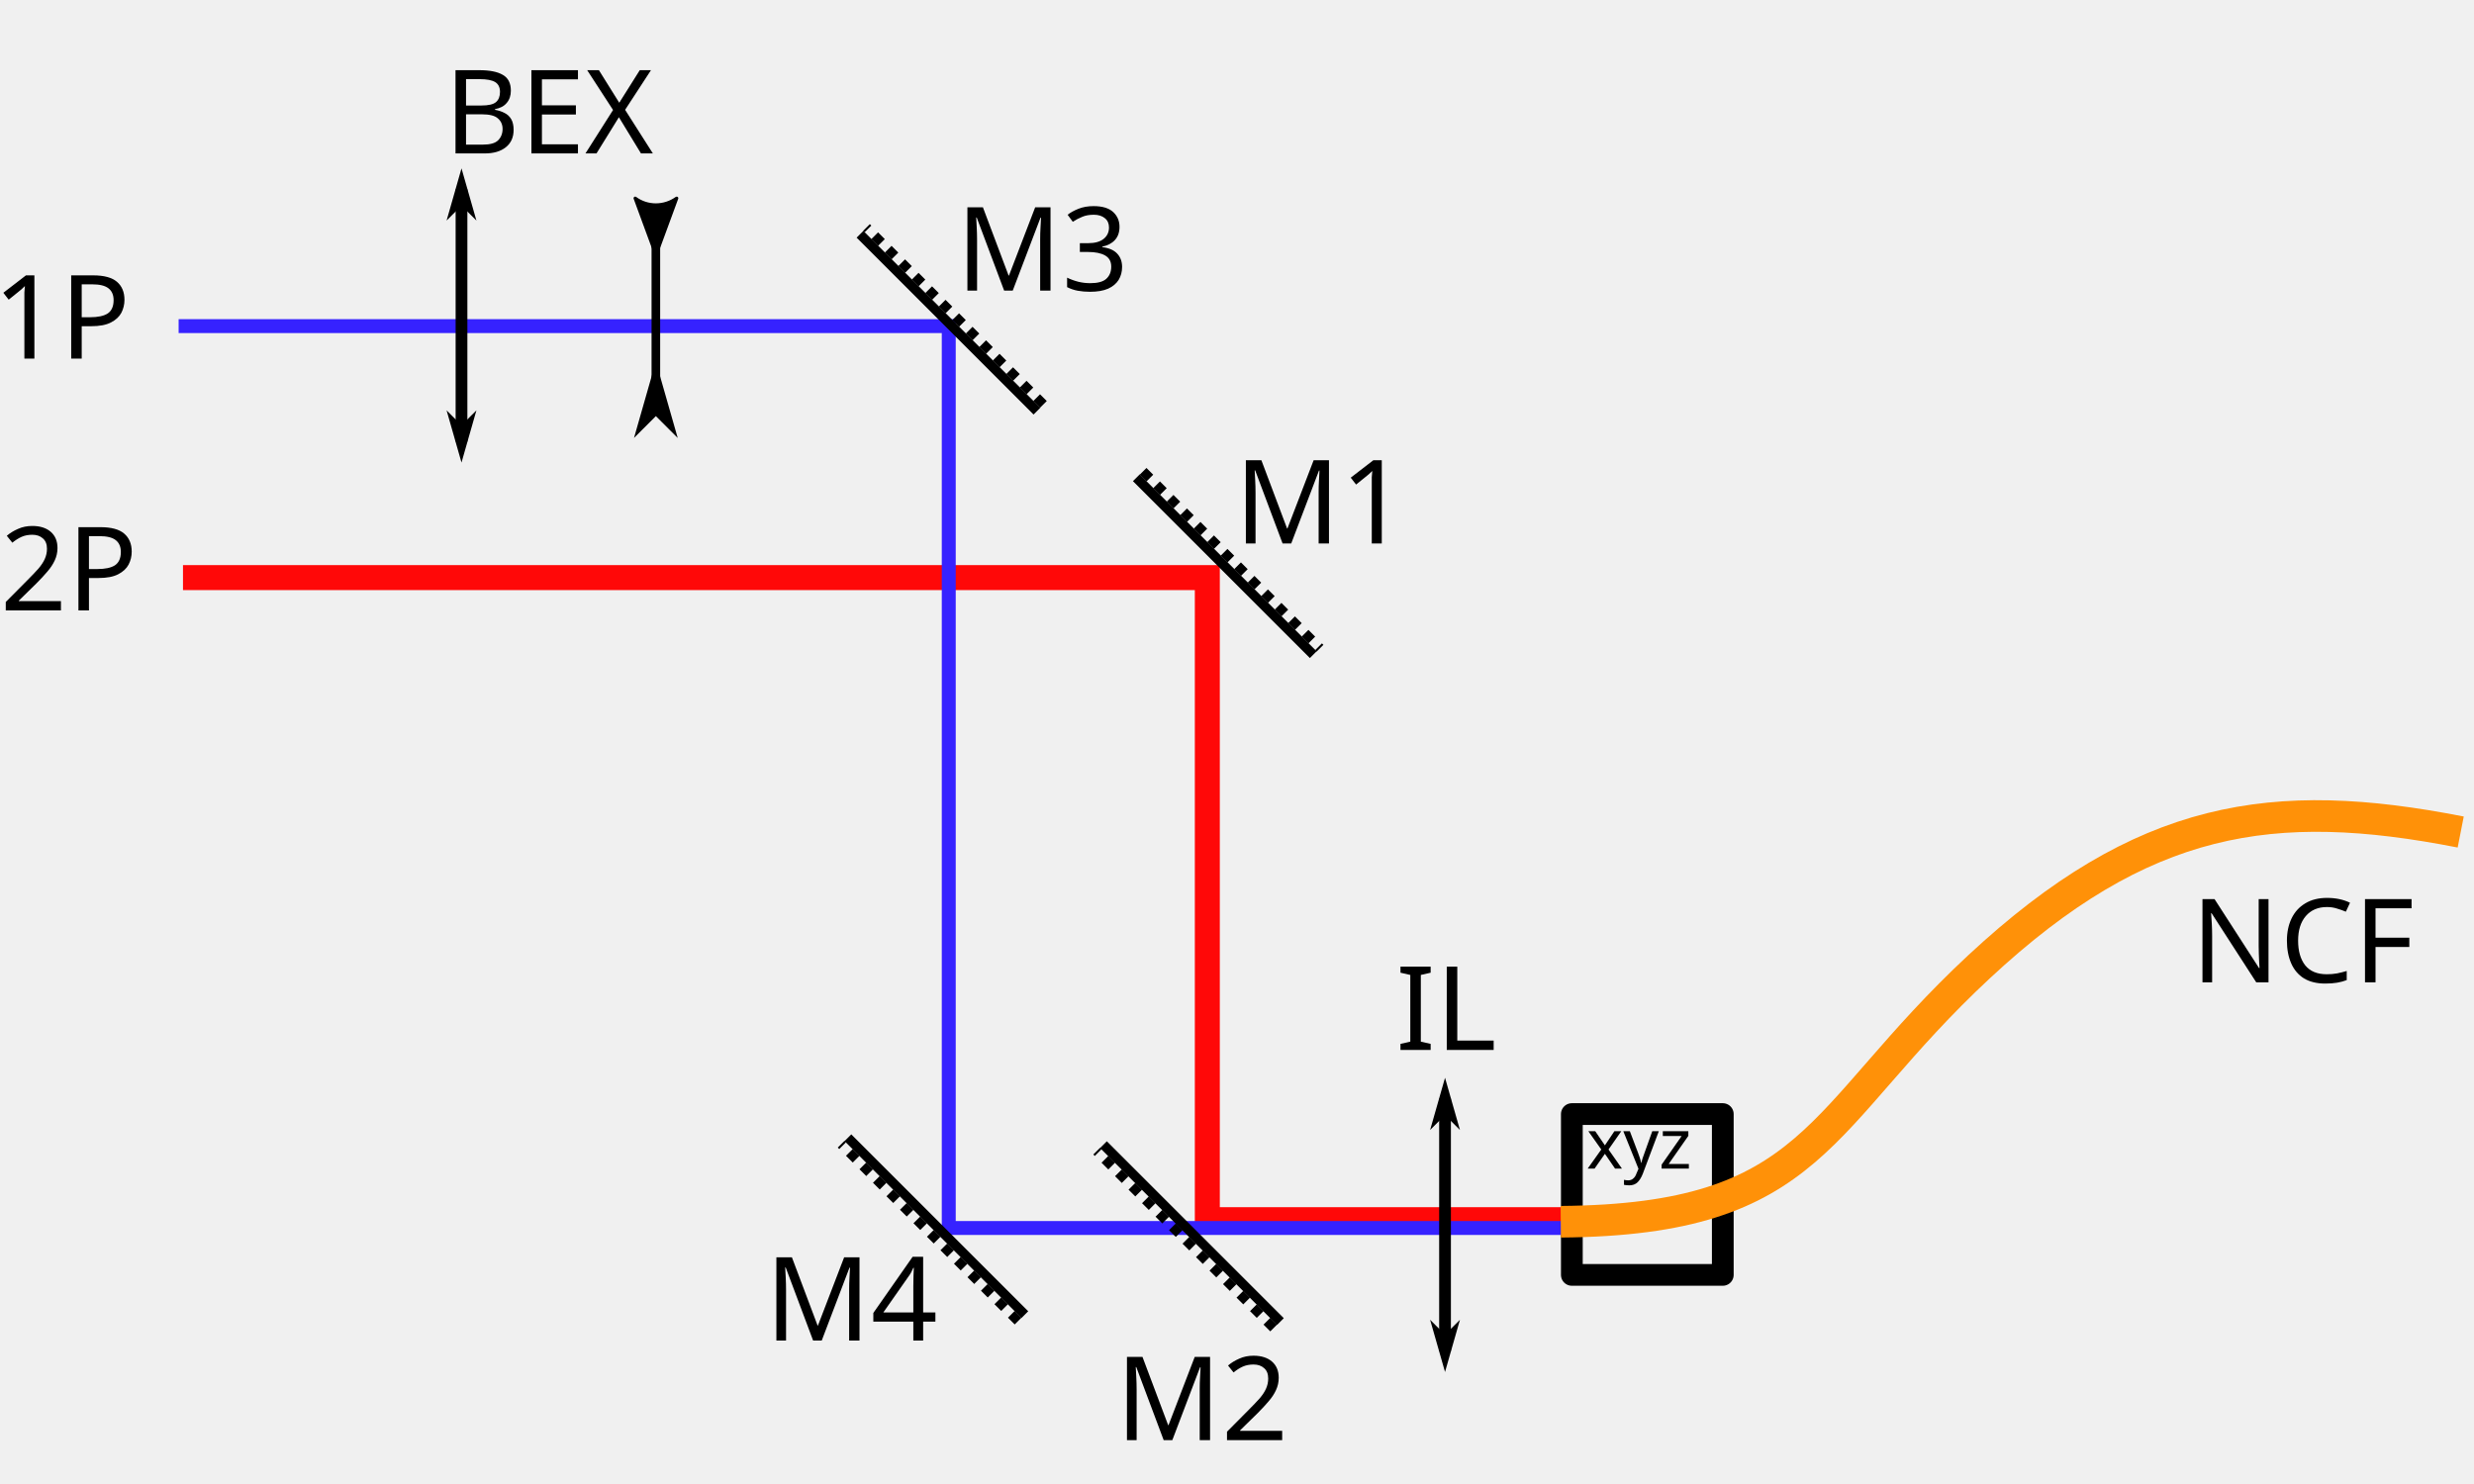
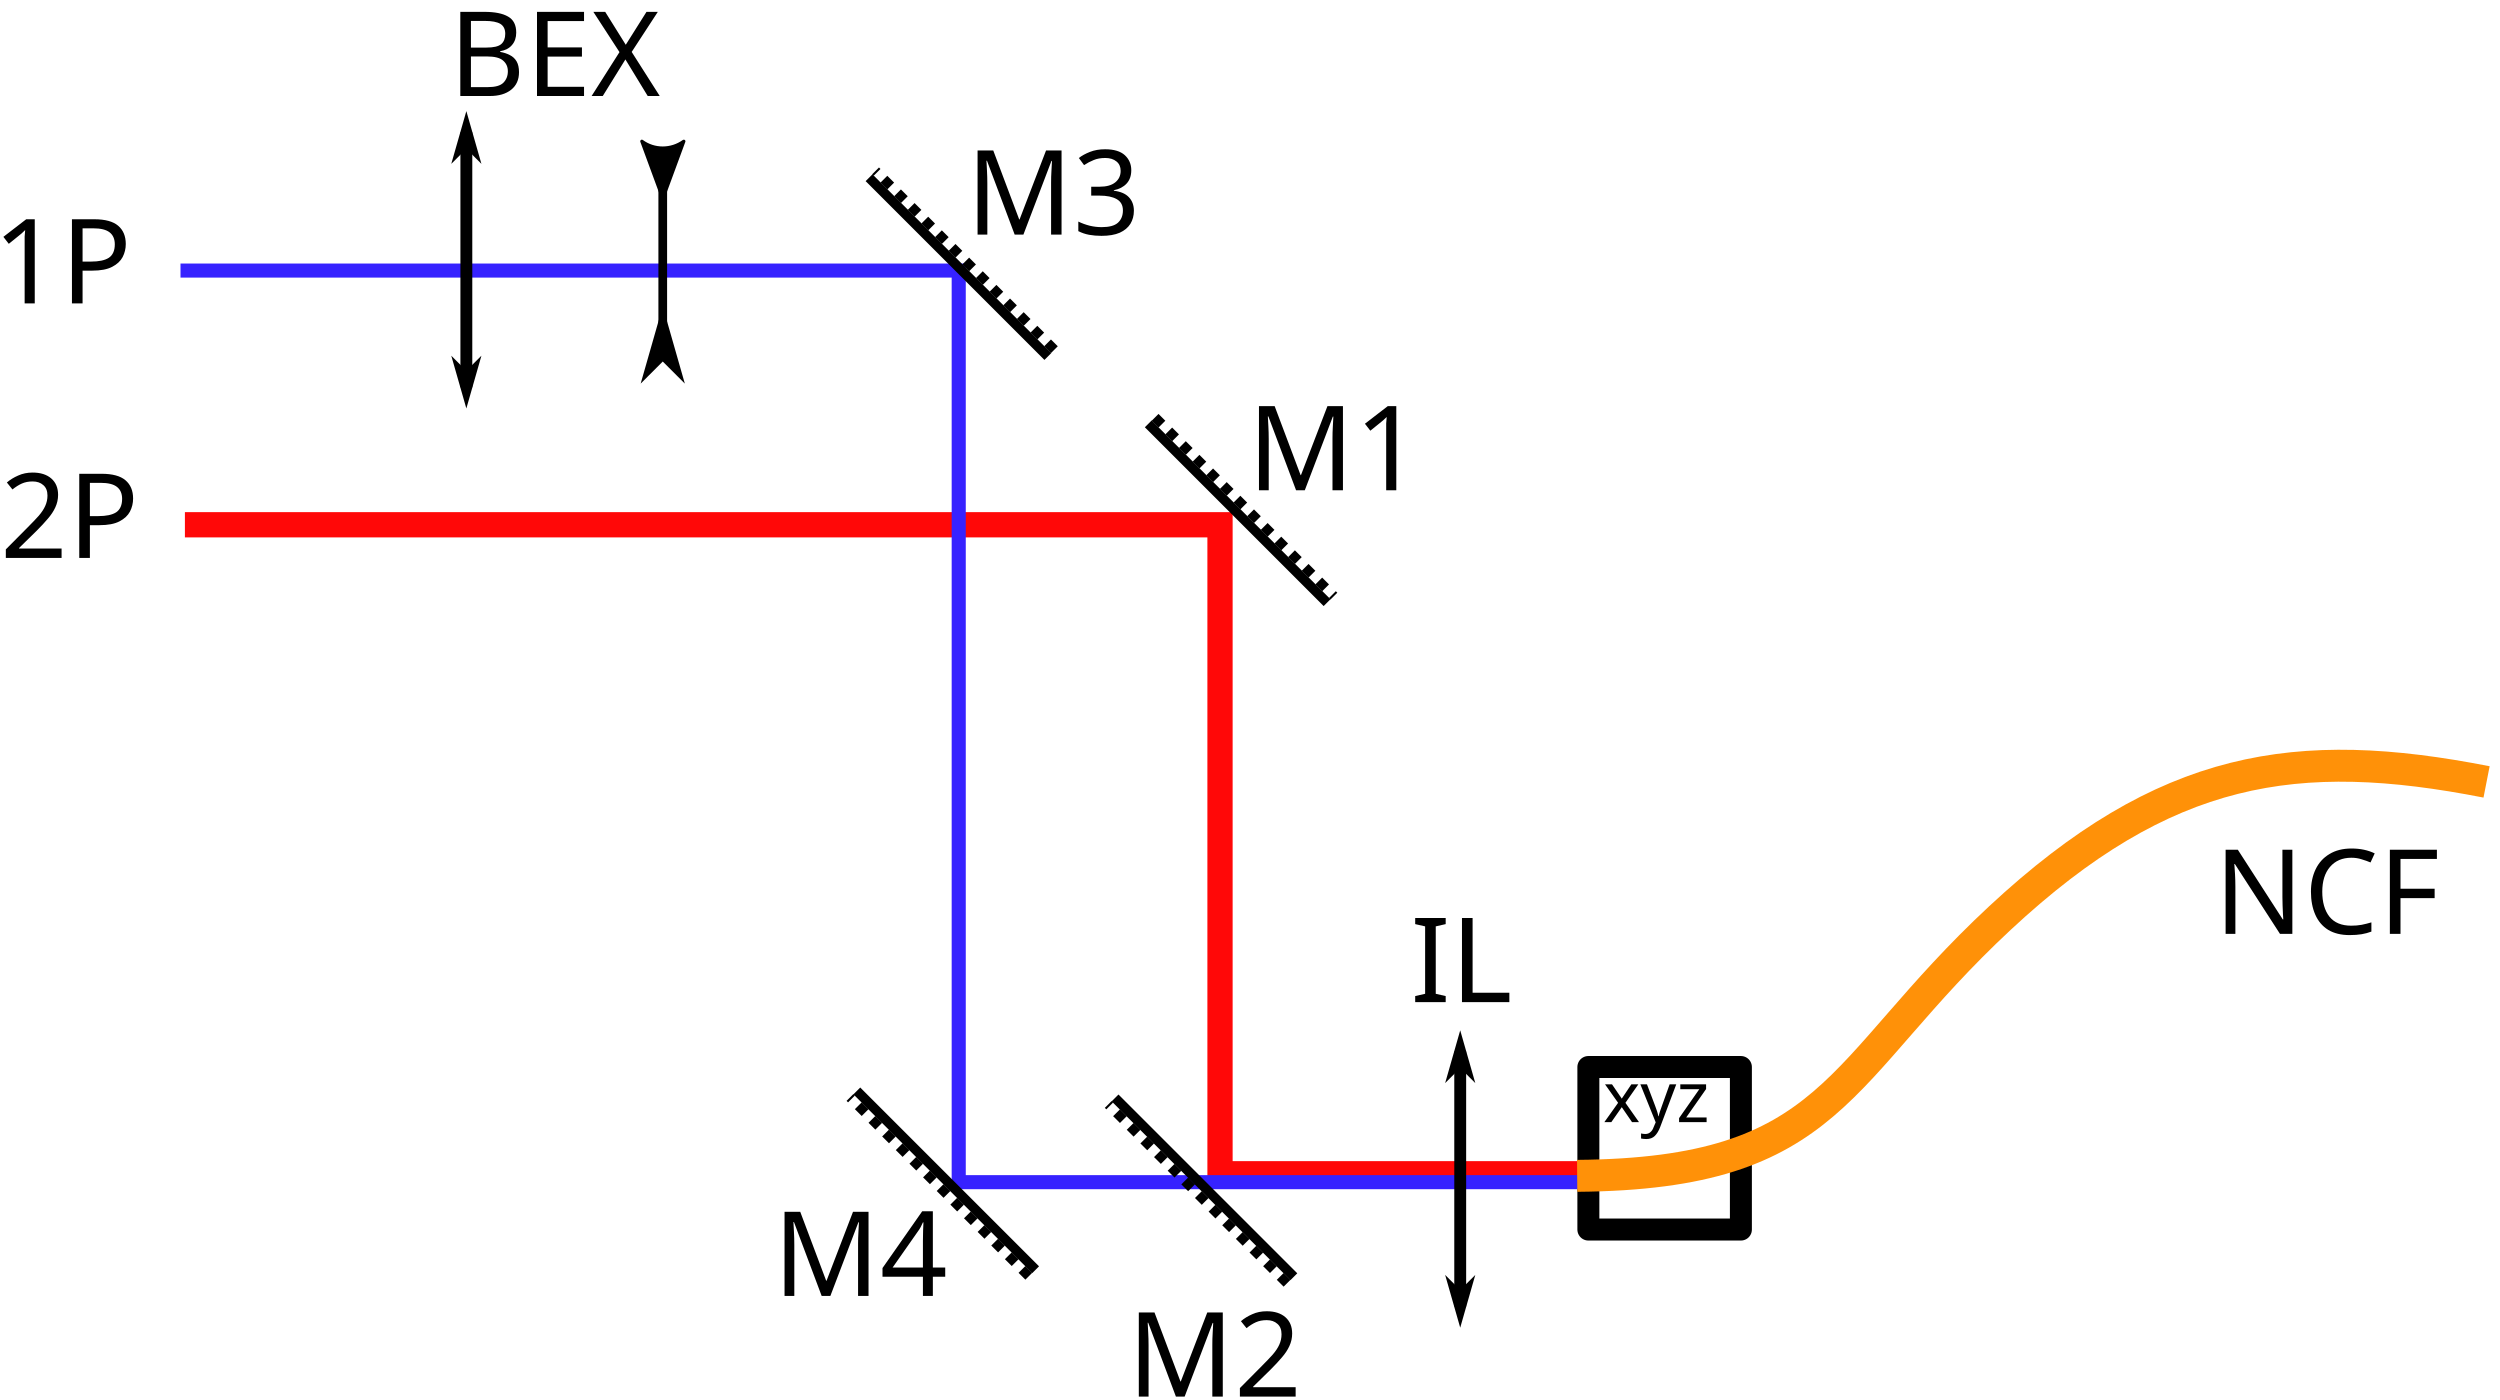
- <svg xmlns="http://www.w3.org/2000/svg" width="100mm" height="60mm" viewBox="0 0 100 60" version="1.1" id="svg8">
+ <svg xmlns="http://www.w3.org/2000/svg" width="100mm" height="56mm" viewBox="0 0 100 56" version="1.1" id="svg8">
  <defs id="defs2">
    <marker orient="auto" refY="0" refX="0" id="Arrow2Mstart" style="overflow:visible">
      <path id="path916" style="fill:#000000;fill-opacity:1;fill-rule:evenodd;stroke:#000000;stroke-width:0.625;stroke-linejoin:round;stroke-opacity:1" d="M 8.719,4.034 -2.207,0.016 8.719,-4.002 c -1.745,2.372 -1.735,5.617 -6e-7,8.035 z" transform="scale(0.6)" />
    </marker>
    <marker style="overflow:visible" id="marker3612" refX="0" refY="0" orient="auto">
      <path transform="matrix(0.2,0,0,0.2,1.2,0)" style="fill:#000000;fill-opacity:1;fill-rule:evenodd;stroke:#000000;stroke-width:1pt;stroke-opacity:1" d="M 0,0 5,-5 -12.5,0 5,5 Z" id="path3610" />
    </marker>
    <marker orient="auto" refY="0" refX="0" id="Arrow1Lstart" style="overflow:visible">
      <path id="path892" d="M 0,0 5,-5 -12.5,0 5,5 Z" style="fill:#000000;fill-opacity:1;fill-rule:evenodd;stroke:#000000;stroke-width:1pt;stroke-opacity:1" transform="matrix(0.8,0,0,0.8,10,0)" />
    </marker>
    <marker orient="auto" refY="0" refX="0" id="Arrow1Mend" style="overflow:visible">
      <path id="path901" d="M 0,0 5,-5 -12.5,0 5,5 Z" style="fill:#000000;fill-opacity:1;fill-rule:evenodd;stroke:#000000;stroke-width:1pt;stroke-opacity:1" transform="matrix(-0.4,0,0,-0.4,-4,0)" />
    </marker>
    <marker orient="auto" refY="0" refX="0" id="Arrow1Send" style="overflow:visible">
      <path id="path907" d="M 0,0 5,-5 -12.5,0 5,5 Z" style="fill:#000000;fill-opacity:1;fill-rule:evenodd;stroke:#000000;stroke-width:1pt;stroke-opacity:1" transform="matrix(-0.2,0,0,-0.2,-1.2,0)" />
    </marker>
    <marker orient="auto" refY="0" refX="0" id="Arrow1Sstart" style="overflow:visible">
      <path id="path904" d="M 0,0 5,-5 -12.5,0 5,5 Z" style="fill:#000000;fill-opacity:1;fill-rule:evenodd;stroke:#000000;stroke-width:1pt;stroke-opacity:1" transform="matrix(0.2,0,0,0.2,1.2,0)" />
    </marker>
    <marker orient="auto" refY="0" refX="0" id="Arrow1Sstart-5" style="overflow:visible">
      <path id="path904-4" d="M 0,0 5,-5 -12.5,0 5,5 Z" style="fill:#000000;fill-opacity:1;fill-rule:evenodd;stroke:#000000;stroke-width:1pt;stroke-opacity:1" transform="matrix(0.2,0,0,0.2,1.2,0)" />
    </marker>
    <marker orient="auto" refY="0" refX="0" id="Arrow1Send-0" style="overflow:visible">
      <path id="path907-5" d="M 0,0 5,-5 -12.5,0 5,5 Z" style="fill:#000000;fill-opacity:1;fill-rule:evenodd;stroke:#000000;stroke-width:1pt;stroke-opacity:1" transform="matrix(-0.2,0,0,-0.2,-1.2,0)" />
    </marker>
    <marker orient="auto" refY="0" refX="0" id="Arrow1Sstart-5-4" style="overflow:visible">
      <path id="path904-4-6" d="M 0,0 5,-5 -12.5,0 5,5 Z" style="fill:#000000;fill-opacity:1;fill-rule:evenodd;stroke:#000000;stroke-width:1pt;stroke-opacity:1" transform="matrix(0.2,0,0,0.2,1.2,0)" />
    </marker>
    <marker orient="auto" refY="0" refX="0" id="Arrow1Send-0-9" style="overflow:visible">
      <path id="path907-5-2" d="M 0,0 5,-5 -12.5,0 5,5 Z" style="fill:#000000;fill-opacity:1;fill-rule:evenodd;stroke:#000000;stroke-width:1pt;stroke-opacity:1" transform="matrix(-0.2,0,0,-0.2,-1.2,0)" />
    </marker>
  </defs>
-   <g id="layer1" transform="translate(0,-237)">
+   <g id="layer1" transform="translate(0,-241)">
    <g id="g956" transform="matrix(0,-0.4459794,0.4459794,0,6.529227,325.5891)">
-       <rect style="opacity:1;fill:none;fill-opacity:1;stroke:#000000;stroke-width:1.971;stroke-linecap:round;stroke-linejoin:round;stroke-miterlimit:4;stroke-dasharray:none;stroke-dashoffset:0;stroke-opacity:1;paint-order:stroke fill markers" id="rect925" width="13.68" height="14.579" x="127.821" y="-97.641" transform="rotate(90)" />
-       <path id="path815" d="M 146.277,1.944 V 94.783 H 88.068 v 32.884" style="fill:none;stroke:#ff0808;stroke-width:2.265;stroke-linecap:butt;stroke-linejoin:miter;stroke-miterlimit:4;stroke-dasharray:none;stroke-opacity:1" />
-       <path id="path817" d="M 169.074,1.549 V 71.348 H 87.312 v 55.562" style="fill:none;stroke:#3622ff;stroke-width:1.265;stroke-linecap:butt;stroke-linejoin:miter;stroke-miterlimit:4;stroke-dasharray:none;stroke-opacity:1" />
-       <path id="path819" d="M 79.46,78.245 95.496,62.208" style="fill:none;stroke:#000000;stroke-width:0.865;stroke-linecap:butt;stroke-linejoin:miter;stroke-miterlimit:4;stroke-dasharray:none;stroke-opacity:1" />
-       <path id="path819-4" d="M 78.874,77.631 94.91,61.595" style="fill:none;stroke:#000000;stroke-width:0.865;stroke-linecap:butt;stroke-linejoin:miter;stroke-miterlimit:4;stroke-dasharray:0.865, 0.865;stroke-dashoffset:0;stroke-opacity:1" />
-       <path id="path819-3" d="m 161.365,79.34 16.036,-16.036" style="fill:none;stroke:#000000;stroke-width:0.865;stroke-linecap:butt;stroke-linejoin:miter;stroke-miterlimit:4;stroke-dasharray:none;stroke-opacity:1" />
-       <path id="path819-4-3" d="m 161.978,79.926 16.036,-16.036" style="fill:none;stroke:#000000;stroke-width:0.865;stroke-linecap:butt;stroke-linejoin:miter;stroke-miterlimit:4;stroke-dasharray:0.865, 0.865;stroke-dashoffset:0;stroke-opacity:1" />
-       <path id="path819-3-3" d="M 155.325,88.348 139.289,104.384" style="fill:none;stroke:#000000;stroke-width:0.865;stroke-linecap:butt;stroke-linejoin:miter;stroke-miterlimit:4;stroke-dasharray:none;stroke-opacity:1" />
-       <path id="path819-4-3-8" d="M 155.911,88.961 139.875,104.997" style="fill:none;stroke:#000000;stroke-width:0.865;stroke-linecap:butt;stroke-linejoin:miter;stroke-miterlimit:4;stroke-dasharray:0.865, 0.865;stroke-dashoffset:0;stroke-opacity:1" />
-       <path id="path819-3-3-6" d="M 78.831,101.407 94.868,85.37" style="fill:none;stroke:#000000;stroke-width:0.865;stroke-linecap:butt;stroke-linejoin:miter;stroke-miterlimit:4;stroke-dasharray:none;stroke-opacity:1" />
-       <path id="path819-4-3-8-0" d="M 78.246,100.793 94.282,84.757" style="fill:none;stroke:#000000;stroke-width:0.865;stroke-linecap:butt;stroke-linejoin:miter;stroke-miterlimit:4;stroke-dasharray:0.865, 0.865;stroke-dashoffset:0;stroke-opacity:1" />
-       <path id="path890" d="M 76.162,116.327 H 99.03" style="fill:none;stroke:#000000;stroke-width:1.065;stroke-linecap:butt;stroke-linejoin:miter;stroke-miterlimit:4;stroke-dasharray:none;stroke-opacity:1;marker-start:url(#Arrow1Sstart);marker-end:url(#Arrow1Send)" />
-       <path id="path1914" d="m 87.879,126.816 c 0.191,23.183 9.337,23.103 23.119,37.914 13.782,14.81 15.553,26.63 12.213,43.651" style="fill:none;stroke:#ff9108;stroke-width:2.865;stroke-linecap:butt;stroke-linejoin:miter;stroke-miterlimit:4;stroke-dasharray:none;stroke-opacity:1" />
-       <text id="text1918" y="-166.127" x="-15.274" style="font-style:normal;font-weight:normal;font-size:10.583px;line-height:1.25;font-family:sans-serif;letter-spacing:0px;word-spacing:0px;fill:#000000;fill-opacity:1;stroke:none;stroke-width:0.265" xml:space="preserve" transform="rotate(90)">
-         <tspan style="stroke-width:0.265" y="-166.127" x="-15.274" id="tspan1916">1P</tspan>
-       </text>
-       <text id="text1918-4" y="-143.301" x="-14.618" style="font-style:normal;font-weight:normal;font-size:10.583px;line-height:1.25;font-family:sans-serif;letter-spacing:0px;word-spacing:0px;fill:#000000;fill-opacity:1;stroke:none;stroke-width:0.265" xml:space="preserve" transform="rotate(90)">
-         <tspan style="stroke-width:0.265" y="-143.301" x="-14.618" id="tspan1916-8">2P</tspan>
-       </text>
-       <text id="text1918-8" y="-149.368" x="97.246" style="font-style:normal;font-weight:normal;font-size:10.583px;line-height:1.25;font-family:sans-serif;letter-spacing:0px;word-spacing:0px;fill:#000000;fill-opacity:1;stroke:none;stroke-width:0.265" xml:space="preserve" transform="rotate(90)">
-         <tspan style="stroke-width:0.265" y="-149.368" x="97.246" id="tspan1916-89">M1</tspan>
-       </text>
-       <text id="text1918-8-7" y="-172.295" x="72.008" style="font-style:normal;font-weight:normal;font-size:10.583px;line-height:1.25;font-family:sans-serif;letter-spacing:0px;word-spacing:0px;fill:#000000;fill-opacity:1;stroke:none;stroke-width:0.265" xml:space="preserve" transform="rotate(90)">
-         <tspan style="stroke-width:0.265" y="-172.295" x="72.008" id="tspan1916-89-7">M3</tspan>
-       </text>
-       <text id="text1918-8-6" y="-77.107" x="54.696" style="font-style:normal;font-weight:normal;font-size:10.583px;line-height:1.25;font-family:sans-serif;letter-spacing:0px;word-spacing:0px;fill:#000000;fill-opacity:1;stroke:none;stroke-width:0.265" xml:space="preserve" transform="rotate(90)">
-         <tspan style="stroke-width:0.265" y="-77.107" x="54.696" id="tspan1916-89-4">M4</tspan>
-       </text>
-       <text id="text1918-8-3" y="-109.581" x="183.944" style="font-style:normal;font-weight:normal;font-size:10.583px;line-height:1.25;font-family:sans-serif;letter-spacing:0px;word-spacing:0px;fill:#000000;fill-opacity:1;stroke:none;stroke-width:0.265" xml:space="preserve" transform="rotate(90)">
-         <tspan style="stroke-width:0.265" y="-109.581" x="183.944" id="tspan1916-89-0">NCF</tspan>
-       </text>
-       <text id="text1918-8-3-3" y="-103.456" x="111.869" style="font-style:normal;font-weight:normal;font-size:10.583px;line-height:1.25;font-family:sans-serif;letter-spacing:0px;word-spacing:0px;fill:#000000;fill-opacity:1;stroke:none;stroke-width:0.265" xml:space="preserve" transform="rotate(90)">
-         <tspan style="stroke-width:0.265" y="-103.456" x="111.869" id="tspan1916-89-0-0">IL</tspan>
-       </text>
-       <text id="text1918-8-3-9" y="-68.078" x="86.467" style="font-style:normal;font-weight:normal;font-size:10.583px;line-height:1.25;font-family:sans-serif;letter-spacing:0px;word-spacing:0px;fill:#000000;fill-opacity:1;stroke:none;stroke-width:0.265" xml:space="preserve" transform="rotate(90)">
-         <tspan style="stroke-width:0.265" y="-68.078" x="86.467" id="tspan1916-89-0-2">M2</tspan>
-       </text>
-       <path id="path890-9" d="m 158.607,27.187 h 22.868" style="fill:none;stroke:#000000;stroke-width:1.065;stroke-linecap:butt;stroke-linejoin:miter;stroke-miterlimit:4;stroke-dasharray:none;stroke-opacity:1;marker-start:url(#Arrow1Sstart-5);marker-end:url(#Arrow1Send-0)" />
-       <path id="path890-9-2" d="m 164.33,44.802 h 12.258" style="fill:none;stroke:#000000;stroke-width:0.78;stroke-linecap:butt;stroke-linejoin:miter;stroke-miterlimit:4;stroke-dasharray:none;stroke-opacity:1;marker-start:url(#Arrow1Mend);marker-end:url(#Arrow2Mstart)" />
-       <text id="text5418" y="-184.729" x="25.612" style="font-style:normal;font-weight:normal;font-size:10.583px;line-height:1.25;font-family:sans-serif;letter-spacing:0px;word-spacing:0px;fill:#000000;fill-opacity:1;stroke:none;stroke-width:0.265" xml:space="preserve" transform="rotate(90)">
-         <tspan style="stroke-width:0.265" y="-184.729" x="25.612" id="tspan5416">BEX</tspan>
-       </text>
-       <text id="text1918-8-3-3-0" y="-92.694" x="129.144" style="font-style:normal;font-weight:normal;font-size:6.316px;line-height:1.25;font-family:sans-serif;letter-spacing:0px;word-spacing:0px;fill:#000000;fill-opacity:1;stroke:none;stroke-width:0.158" xml:space="preserve" transform="rotate(90)">
-         <tspan style="stroke-width:0.158" y="-92.694" x="129.144" id="tspan1916-89-0-0-1">xyz</tspan>
-       </text>
+       <rect style="opacity:1;fill:#ffffff;fill-opacity:1;fill-rule:evenodd;stroke:#00a81c;stroke-width:1.187;stroke-linecap:butt;stroke-linejoin:round;stroke-miterlimit:4;stroke-dasharray:none;stroke-dashoffset:0;stroke-opacity:1;paint-order:normal" id="rect1025" width="285.614" height="181.369" x="-43.88" y="-216.234" transform="rotate(90)" />
+       <g id="g963" transform="translate(-3.670631)">
+         <rect transform="rotate(90)" y="-97.641" x="127.821" height="14.579" width="13.68" id="rect925" style="opacity:1;fill:none;fill-opacity:1;stroke:#000000;stroke-width:1.971;stroke-linecap:round;stroke-linejoin:round;stroke-miterlimit:4;stroke-dasharray:none;stroke-dashoffset:0;stroke-opacity:1;paint-order:stroke fill markers" />
+         <path style="fill:none;stroke:#ff0808;stroke-width:2.265;stroke-linecap:butt;stroke-linejoin:miter;stroke-miterlimit:4;stroke-dasharray:none;stroke-opacity:1" d="M 146.277,1.944 V 94.783 H 88.068 v 32.884" id="path815" />
+         <path style="fill:none;stroke:#3622ff;stroke-width:1.265;stroke-linecap:butt;stroke-linejoin:miter;stroke-miterlimit:4;stroke-dasharray:none;stroke-opacity:1" d="M 169.074,1.549 V 71.348 H 87.312 v 55.562" id="path817" />
+         <path style="fill:none;stroke:#000000;stroke-width:0.865;stroke-linecap:butt;stroke-linejoin:miter;stroke-miterlimit:4;stroke-dasharray:none;stroke-opacity:1" d="M 79.46,78.245 95.496,62.208" id="path819" />
+         <path style="fill:none;stroke:#000000;stroke-width:0.865;stroke-linecap:butt;stroke-linejoin:miter;stroke-miterlimit:4;stroke-dasharray:0.865, 0.865;stroke-dashoffset:0;stroke-opacity:1" d="M 78.874,77.631 94.91,61.595" id="path819-4" />
+         <path style="fill:none;stroke:#000000;stroke-width:0.865;stroke-linecap:butt;stroke-linejoin:miter;stroke-miterlimit:4;stroke-dasharray:none;stroke-opacity:1" d="m 161.365,79.34 16.036,-16.036" id="path819-3" />
+         <path style="fill:none;stroke:#000000;stroke-width:0.865;stroke-linecap:butt;stroke-linejoin:miter;stroke-miterlimit:4;stroke-dasharray:0.865, 0.865;stroke-dashoffset:0;stroke-opacity:1" d="m 161.978,79.926 16.036,-16.036" id="path819-4-3" />
+         <path style="fill:none;stroke:#000000;stroke-width:0.865;stroke-linecap:butt;stroke-linejoin:miter;stroke-miterlimit:4;stroke-dasharray:none;stroke-opacity:1" d="M 155.325,88.348 139.289,104.384" id="path819-3-3" />
+         <path style="fill:none;stroke:#000000;stroke-width:0.865;stroke-linecap:butt;stroke-linejoin:miter;stroke-miterlimit:4;stroke-dasharray:0.865, 0.865;stroke-dashoffset:0;stroke-opacity:1" d="M 155.911,88.961 139.875,104.997" id="path819-4-3-8" />
+         <path style="fill:none;stroke:#000000;stroke-width:0.865;stroke-linecap:butt;stroke-linejoin:miter;stroke-miterlimit:4;stroke-dasharray:none;stroke-opacity:1" d="M 78.831,101.407 94.868,85.37" id="path819-3-3-6" />
+         <path style="fill:none;stroke:#000000;stroke-width:0.865;stroke-linecap:butt;stroke-linejoin:miter;stroke-miterlimit:4;stroke-dasharray:0.865, 0.865;stroke-dashoffset:0;stroke-opacity:1" d="M 78.246,100.793 94.282,84.757" id="path819-4-3-8-0" />
+         <path style="fill:none;stroke:#000000;stroke-width:1.065;stroke-linecap:butt;stroke-linejoin:miter;stroke-miterlimit:4;stroke-dasharray:none;stroke-opacity:1;marker-start:url(#Arrow1Sstart);marker-end:url(#Arrow1Send)" d="M 76.162,116.327 H 99.03" id="path890" />
+         <path style="fill:none;stroke:#ff9108;stroke-width:2.865;stroke-linecap:butt;stroke-linejoin:miter;stroke-miterlimit:4;stroke-dasharray:none;stroke-opacity:1" d="m 87.879,126.816 c 0.191,23.183 9.337,23.103 23.119,37.914 13.782,14.81 15.553,26.63 12.213,43.651" id="path1914" />
+         <text transform="rotate(90)" xml:space="preserve" style="font-style:normal;font-weight:normal;font-size:10.583px;line-height:1.25;font-family:sans-serif;letter-spacing:0px;word-spacing:0px;fill:#000000;fill-opacity:1;stroke:none;stroke-width:0.265" x="-15.274" y="-166.127" id="text1918">
+           <tspan id="tspan1916" x="-15.274" y="-166.127" style="stroke-width:0.265">1P</tspan>
+         </text>
+         <text transform="rotate(90)" xml:space="preserve" style="font-style:normal;font-weight:normal;font-size:10.583px;line-height:1.25;font-family:sans-serif;letter-spacing:0px;word-spacing:0px;fill:#000000;fill-opacity:1;stroke:none;stroke-width:0.265" x="-14.618" y="-143.301" id="text1918-4">
+           <tspan id="tspan1916-8" x="-14.618" y="-143.301" style="stroke-width:0.265">2P</tspan>
+         </text>
+         <text transform="rotate(90)" xml:space="preserve" style="font-style:normal;font-weight:normal;font-size:10.583px;line-height:1.25;font-family:sans-serif;letter-spacing:0px;word-spacing:0px;fill:#000000;fill-opacity:1;stroke:none;stroke-width:0.265" x="97.246" y="-149.368" id="text1918-8">
+           <tspan id="tspan1916-89" x="97.246" y="-149.368" style="stroke-width:0.265">M1</tspan>
+         </text>
+         <text transform="rotate(90)" xml:space="preserve" style="font-style:normal;font-weight:normal;font-size:10.583px;line-height:1.25;font-family:sans-serif;letter-spacing:0px;word-spacing:0px;fill:#000000;fill-opacity:1;stroke:none;stroke-width:0.265" x="72.008" y="-172.295" id="text1918-8-7">
+           <tspan id="tspan1916-89-7" x="72.008" y="-172.295" style="stroke-width:0.265">M3</tspan>
+         </text>
+         <text transform="rotate(90)" xml:space="preserve" style="font-style:normal;font-weight:normal;font-size:10.583px;line-height:1.25;font-family:sans-serif;letter-spacing:0px;word-spacing:0px;fill:#000000;fill-opacity:1;stroke:none;stroke-width:0.265" x="54.696" y="-77.107" id="text1918-8-6">
+           <tspan id="tspan1916-89-4" x="54.696" y="-77.107" style="stroke-width:0.265">M4</tspan>
+         </text>
+         <text transform="rotate(90)" xml:space="preserve" style="font-style:normal;font-weight:normal;font-size:10.583px;line-height:1.25;font-family:sans-serif;letter-spacing:0px;word-spacing:0px;fill:#000000;fill-opacity:1;stroke:none;stroke-width:0.265" x="183.944" y="-109.581" id="text1918-8-3">
+           <tspan id="tspan1916-89-0" x="183.944" y="-109.581" style="stroke-width:0.265">NCF</tspan>
+         </text>
+         <text transform="rotate(90)" xml:space="preserve" style="font-style:normal;font-weight:normal;font-size:10.583px;line-height:1.25;font-family:sans-serif;letter-spacing:0px;word-spacing:0px;fill:#000000;fill-opacity:1;stroke:none;stroke-width:0.265" x="111.869" y="-103.456" id="text1918-8-3-3">
+           <tspan id="tspan1916-89-0-0" x="111.869" y="-103.456" style="stroke-width:0.265">IL</tspan>
+         </text>
+         <text transform="rotate(90)" xml:space="preserve" style="font-style:normal;font-weight:normal;font-size:10.583px;line-height:1.25;font-family:sans-serif;letter-spacing:0px;word-spacing:0px;fill:#000000;fill-opacity:1;stroke:none;stroke-width:0.265" x="86.467" y="-68.078" id="text1918-8-3-9">
+           <tspan id="tspan1916-89-0-2" x="86.467" y="-68.078" style="stroke-width:0.265">M2</tspan>
+         </text>
+         <path style="fill:none;stroke:#000000;stroke-width:1.065;stroke-linecap:butt;stroke-linejoin:miter;stroke-miterlimit:4;stroke-dasharray:none;stroke-opacity:1;marker-start:url(#Arrow1Sstart-5);marker-end:url(#Arrow1Send-0)" d="m 158.607,27.187 h 22.868" id="path890-9" />
+         <path style="fill:none;stroke:#000000;stroke-width:0.78;stroke-linecap:butt;stroke-linejoin:miter;stroke-miterlimit:4;stroke-dasharray:none;stroke-opacity:1;marker-start:url(#Arrow1Mend);marker-end:url(#Arrow2Mstart)" d="m 164.33,44.802 h 12.258" id="path890-9-2" />
+         <text transform="rotate(90)" xml:space="preserve" style="font-style:normal;font-weight:normal;font-size:10.583px;line-height:1.25;font-family:sans-serif;letter-spacing:0px;word-spacing:0px;fill:#000000;fill-opacity:1;stroke:none;stroke-width:0.265" x="25.612" y="-184.729" id="text5418">
+           <tspan id="tspan5416" x="25.612" y="-184.729" style="stroke-width:0.265">BEX</tspan>
+         </text>
+         <text transform="rotate(90)" xml:space="preserve" style="font-style:normal;font-weight:normal;font-size:6.316px;line-height:1.25;font-family:sans-serif;letter-spacing:0px;word-spacing:0px;fill:#000000;fill-opacity:1;stroke:none;stroke-width:0.158" x="129.144" y="-92.694" id="text1918-8-3-3-0">
+           <tspan id="tspan1916-89-0-0-1" x="129.144" y="-92.694" style="stroke-width:0.158">xyz</tspan>
+         </text>
+       </g>
    </g>
  </g>
</svg>
